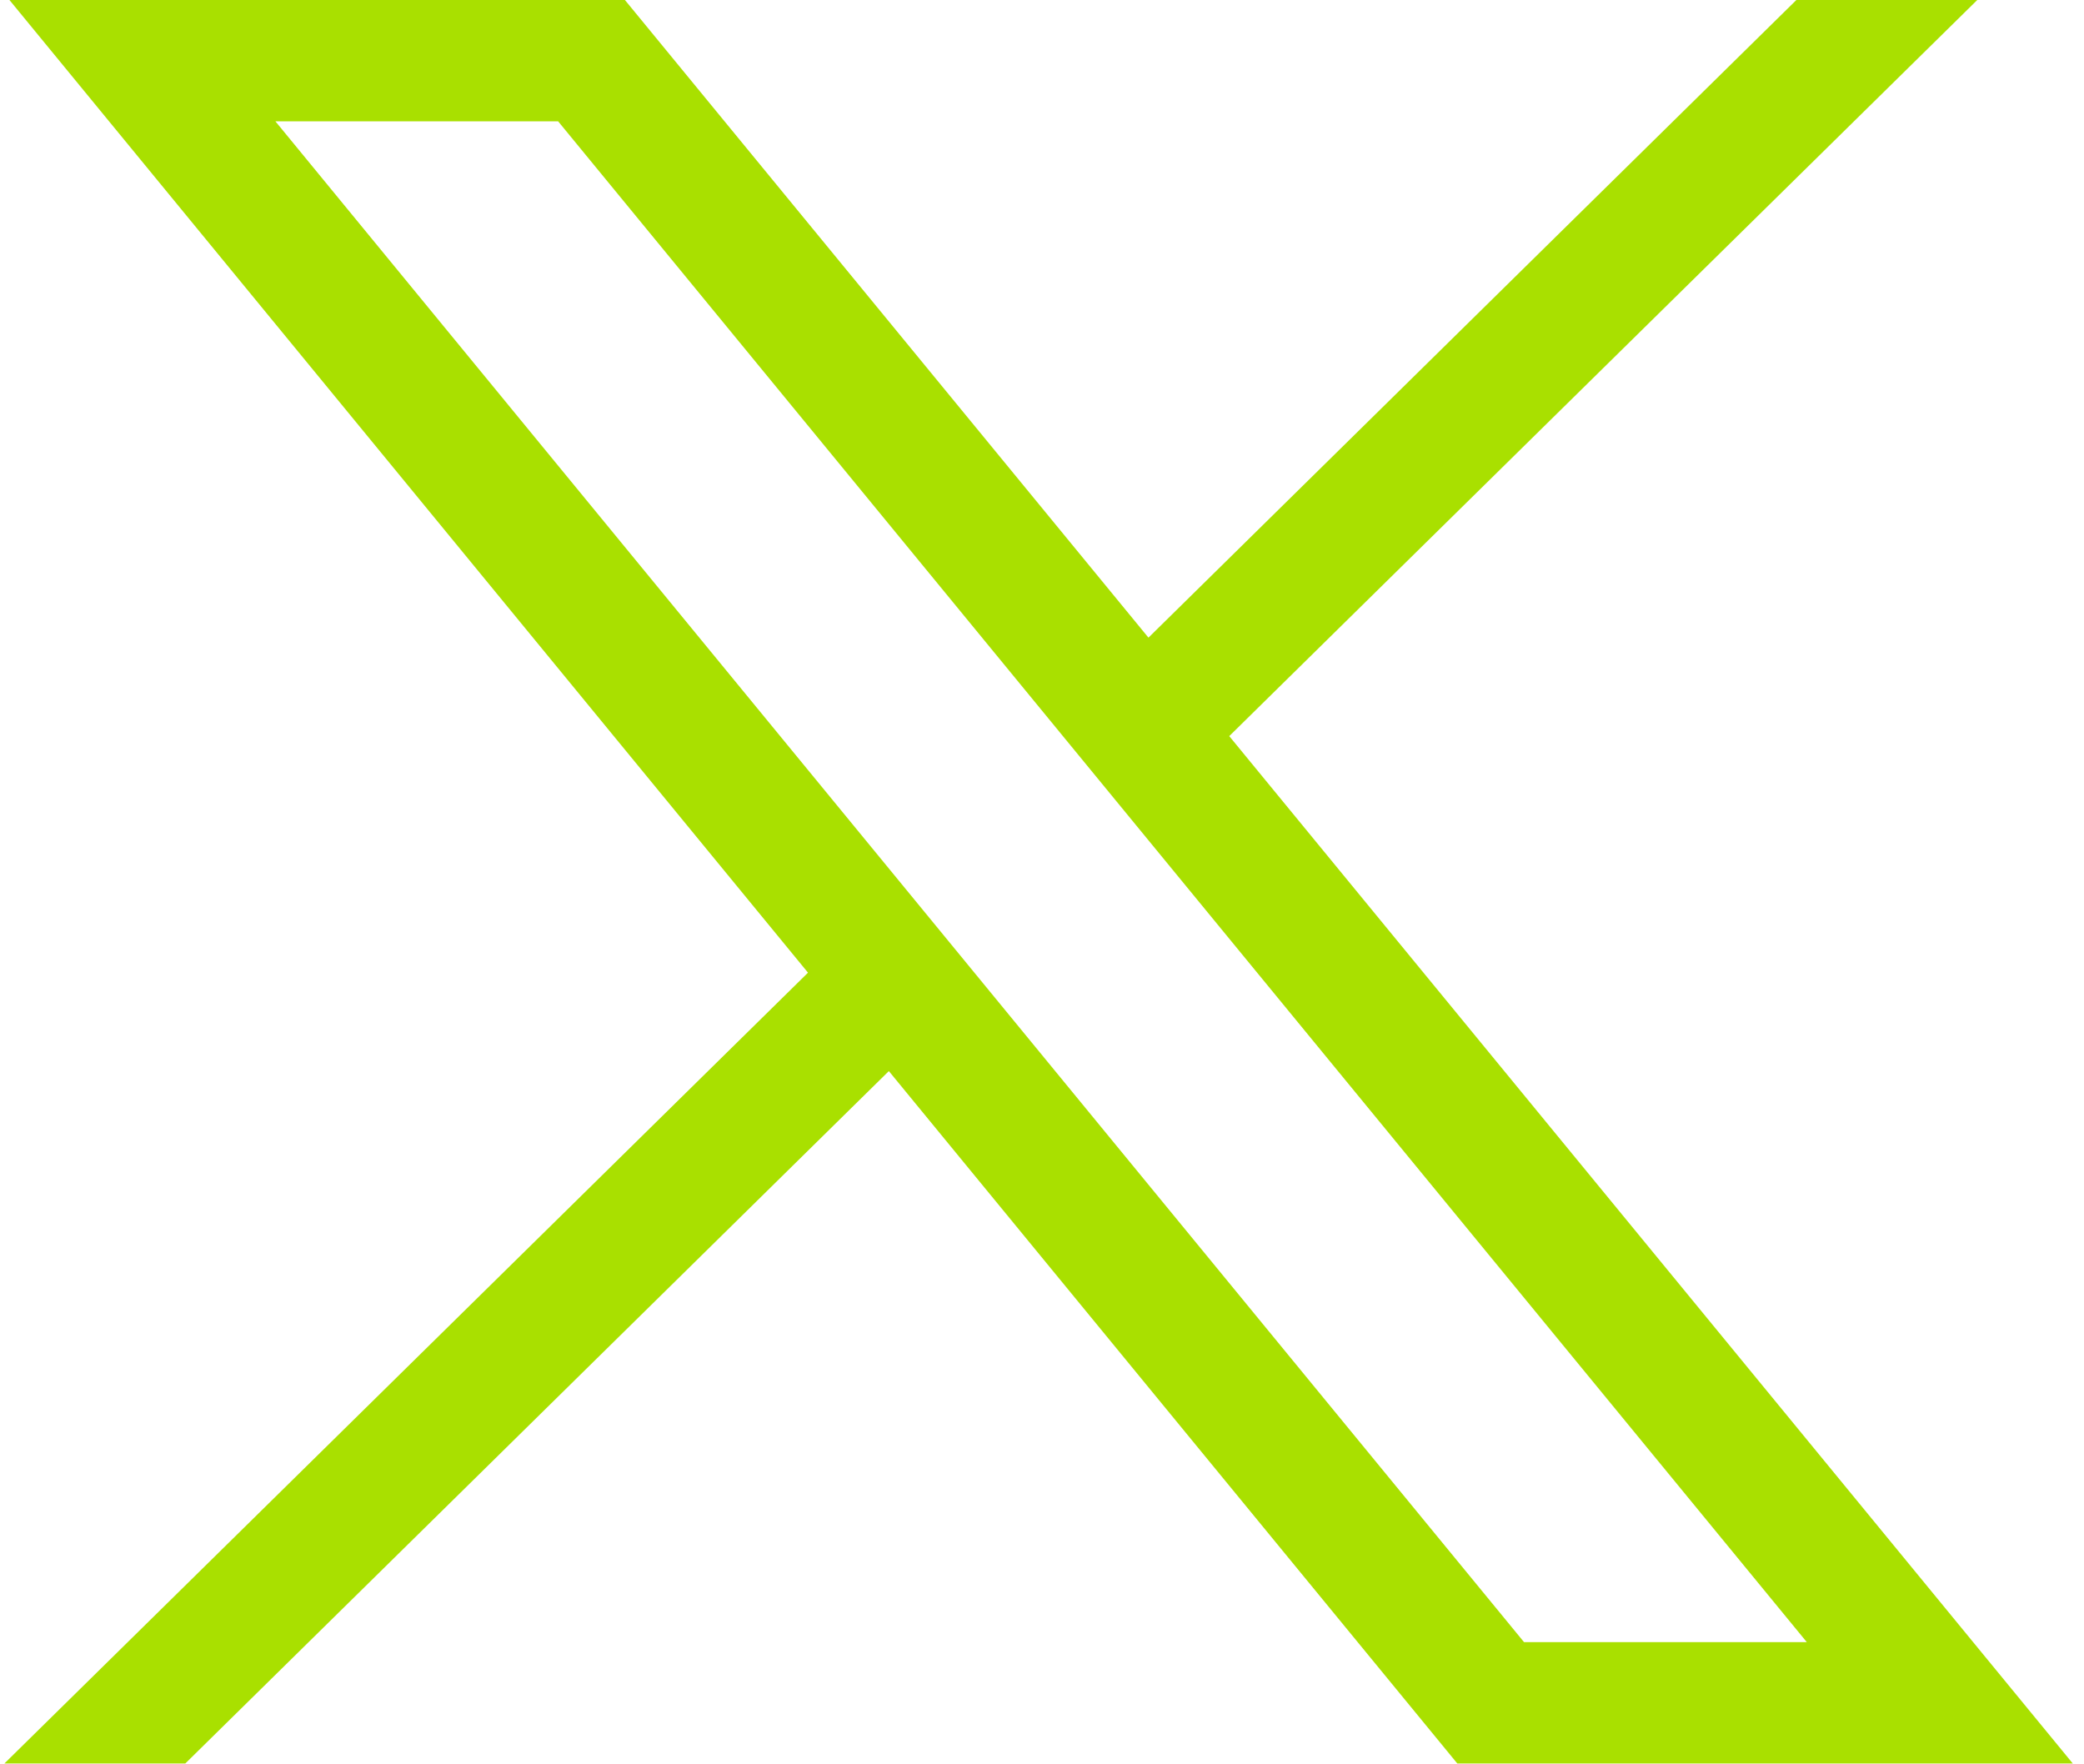
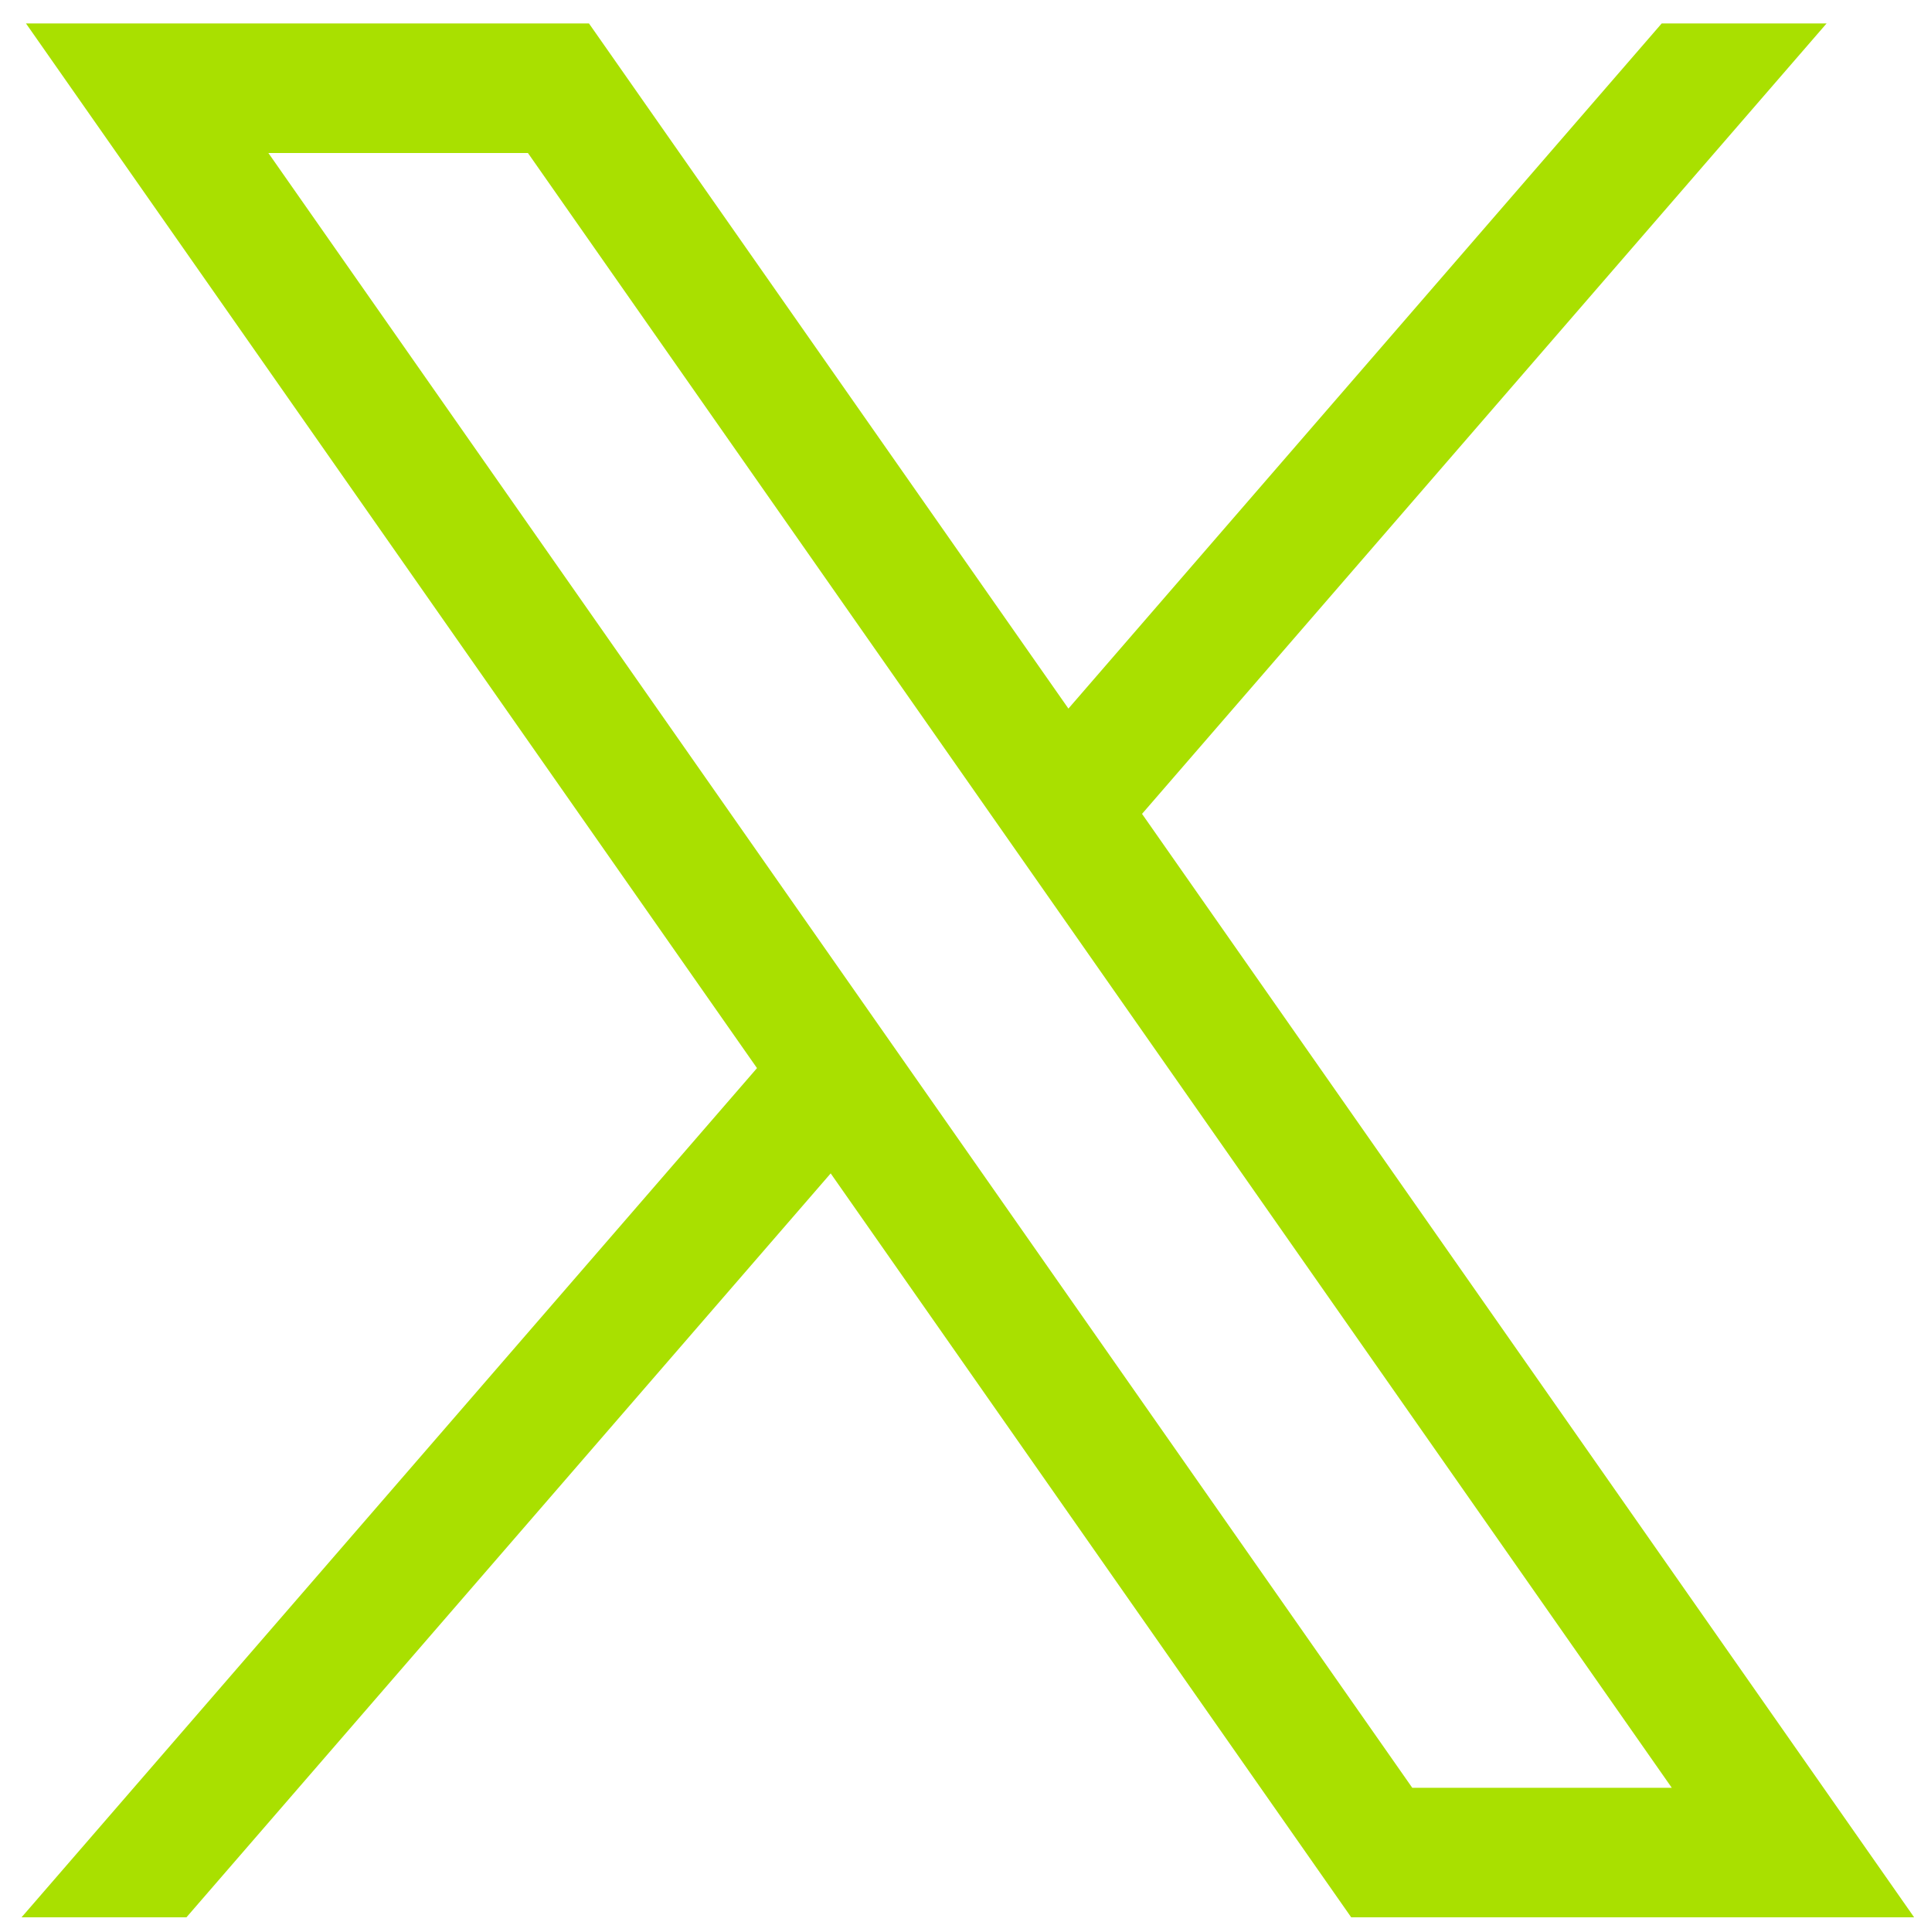
- <svg xmlns="http://www.w3.org/2000/svg" width="52" height="44" viewBox="0 0 52 44" fill="none">
-   <path d="M49.241 0.039L30.645 18.338L30.619 18.364L30.642 18.392L51.637 43.961H36.382L22.209 26.699L22.182 26.666L22.151 26.696L4.607 43.961H0.206L20.189 24.297L20.215 24.271L20.192 24.244L0.319 0.039H15.574L28.626 15.935L28.653 15.968L28.684 15.938L44.84 0.039H49.241ZM6.872 2.988H6.789L6.842 3.053L37.997 40.997L38.009 41.012H38.028H45.083H45.166L45.114 40.947L13.958 3.003L13.946 2.988H13.927H6.872Z" fill="#A9E000" stroke="#A9E000" stroke-width="0.079" />
+ <svg xmlns="http://www.w3.org/2000/svg" viewBox="0.679 0.113 59.827 59.86">
+   <path d="M 57.193 0.879 L 36.046 25.294 L 36.017 25.327 L 36.043 25.364 L 59.917 59.479 L 42.57 59.479 L 26.454 36.449 L 26.423 36.404 L 26.388 36.445 L 6.438 59.479 L 1.433 59.479 L 24.157 33.243 L 24.186 33.209 L 24.16 33.172 L 1.56 0.879 L 18.909 0.879 L 33.751 22.086 L 33.781 22.132 L 33.817 22.092 L 52.188 0.879 L 57.193 0.879 Z M 9.013 4.814 L 8.919 4.814 L 8.979 4.899 L 44.407 55.525 L 44.42 55.544 L 44.442 55.544 L 52.465 55.544 L 52.559 55.544 L 52.499 55.459 L 17.071 4.832 L 17.057 4.814 L 17.036 4.814 L 9.013 4.814 Z" fill="#A9E000" stroke="#A9E000" stroke-width="0.079" style="" />
</svg>
